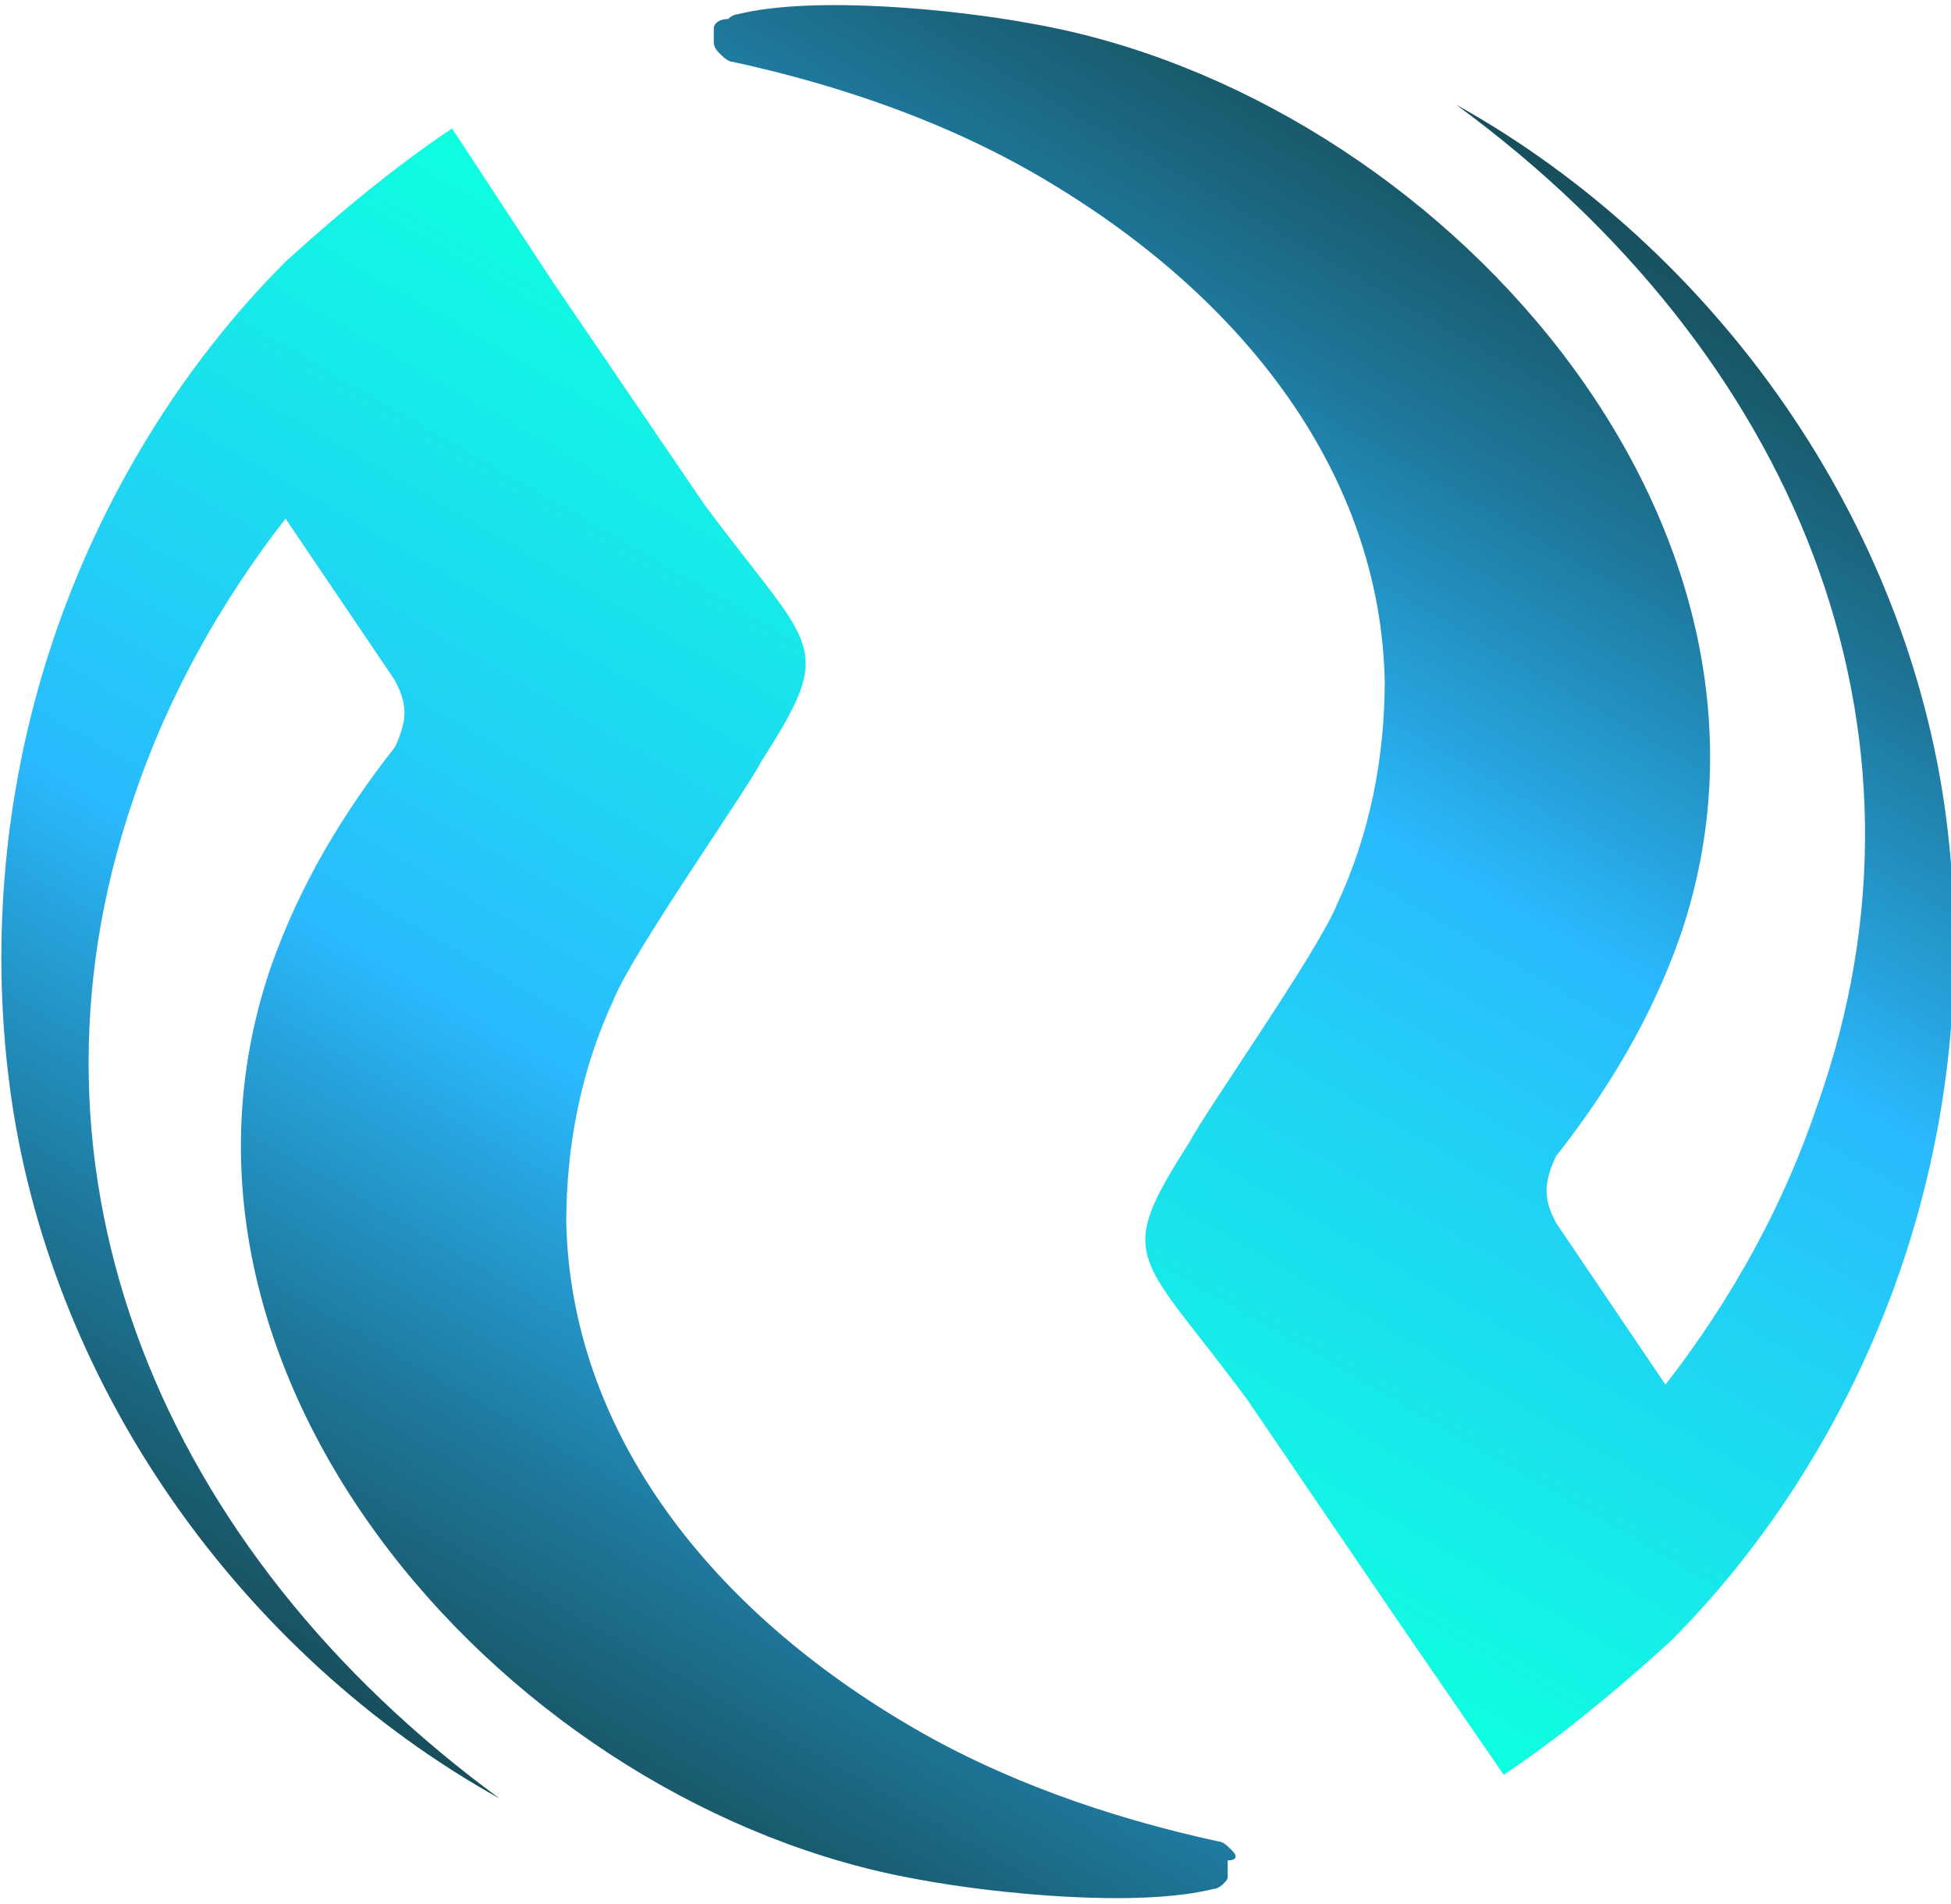
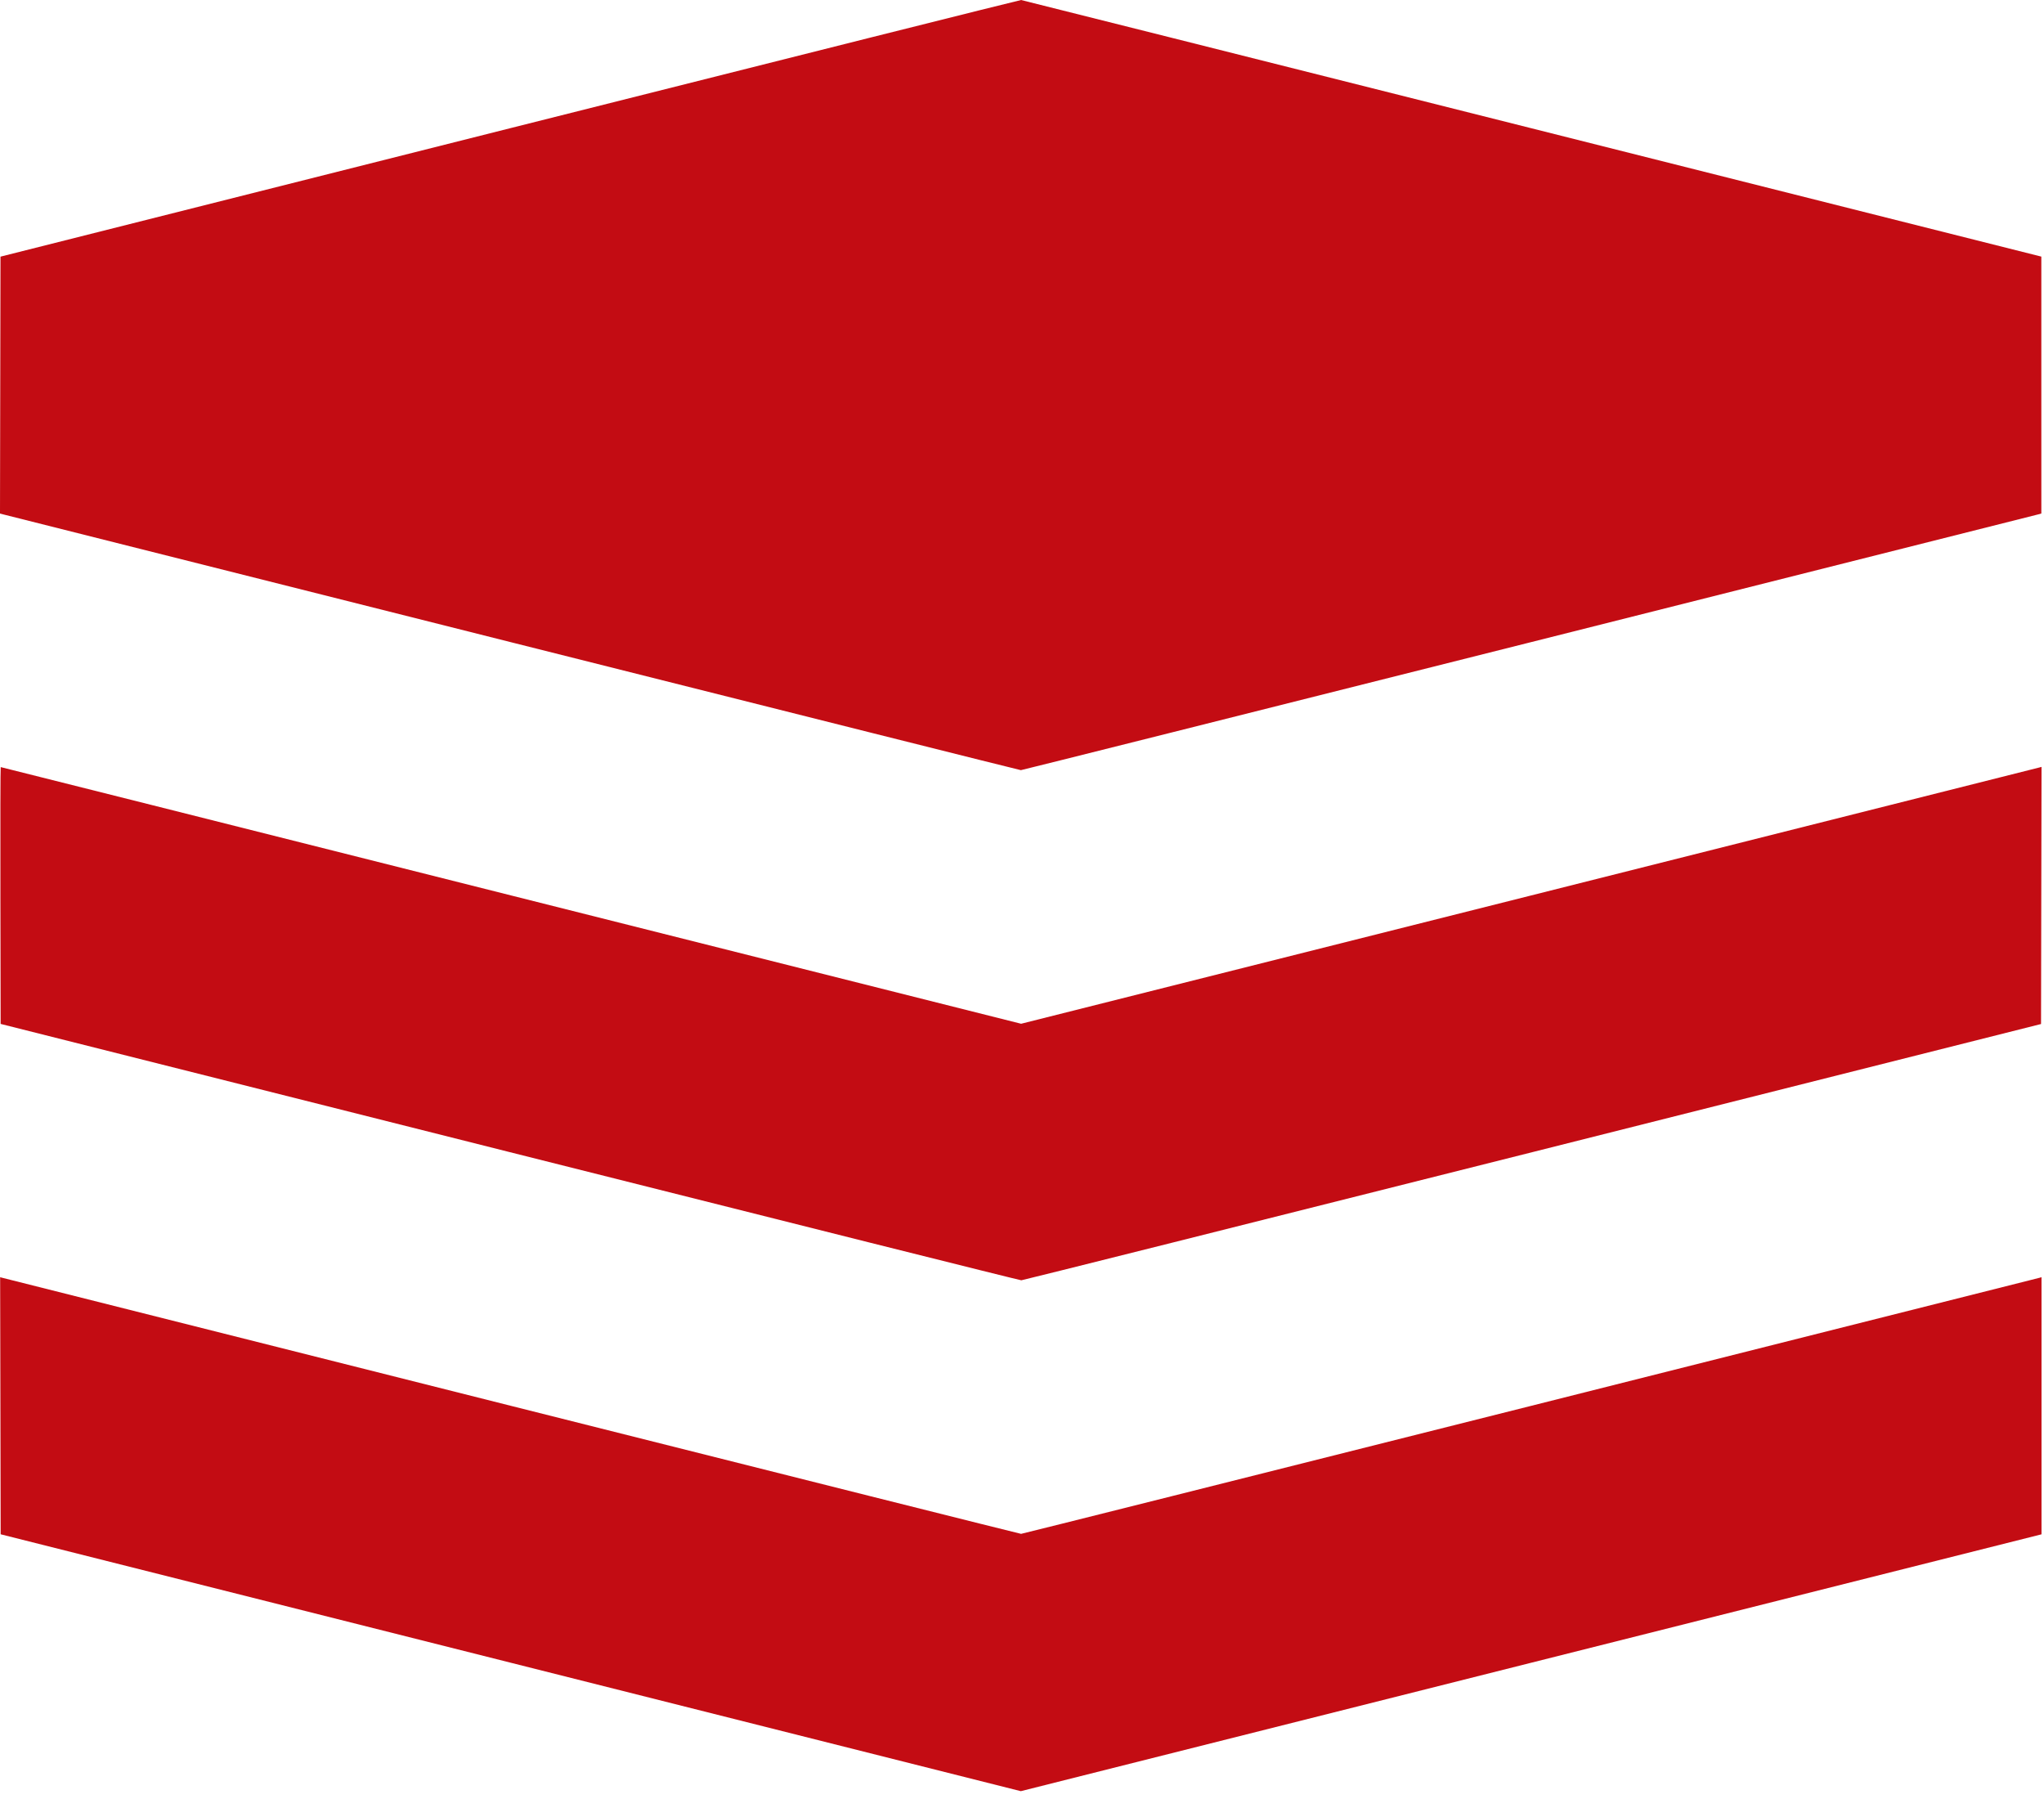
- <svg xmlns="http://www.w3.org/2000/svg" version="1.1" id="Layer_1" x="0px" y="0px" viewBox="0 0 41 40" style="enable-background:new 0 0 41 40;" xml:space="preserve">
-   <style type="text/css">
- 	.st0{fill:url(#SVGID_1_);}
- 	.st1{fill:url(#SVGID_2_);}
- </style>
-   <linearGradient id="SVGID_1_" gradientUnits="userSpaceOnUse" x1="7.665" y1="5.77" x2="22.644" y2="31.717" gradientTransform="matrix(1 0 0 -1 -7.175004e-08 42)">
-     <stop offset="0" style="stop-color:#174E5B" />
-     <stop offset="7.000000e-02" style="stop-color:#195A6C" />
-     <stop offset="0.21" style="stop-color:#1E779A" />
-     <stop offset="0.4" style="stop-color:#27A7E3" />
-     <stop offset="0.47" style="stop-color:#2ABAFF" />
-     <stop offset="0.7" style="stop-color:#1DDAF0" />
-     <stop offset="1" style="stop-color:#0EFFE0" />
-   </linearGradient>
-   <path class="st0" d="M25.9,38.9c-0.1-0.1-0.2-0.2-0.3-0.2c-2.3-0.5-4.6-1.3-6.6-2.5c-4.2-2.5-7-6.2-7.1-10.5c0-1.6,0.3-3.2,1-4.7  c0.4-1,2.8-4.4,3.1-5c1.6-2.5,1.1-2.3-1.2-5.4l-3.2-4.7L9.5,2.7C8.3,3.5,7.1,4.5,6,5.5c-2.2,2.2-3.9,5-4.9,8c-1,3-1.3,6.2-0.9,9.3  s1.6,6.1,3.4,8.7c1.8,2.6,4.2,4.8,6.9,6.3c-7.1-5.2-10.4-13.1-7.7-21c0.7-2.1,1.8-4.1,3.2-5.9l2.3,3.4c0.1,0.2,0.2,0.4,0.2,0.7  c0,0.2-0.1,0.5-0.2,0.7c-1.1,1.4-2,2.9-2.6,4.6c-3,8.7,5.1,17.7,13.6,19.2c1.6,0.3,4.6,0.6,6.2,0.2c0.1,0,0.2-0.1,0.2-0.1  c0.1-0.1,0.1-0.1,0.1-0.2s0-0.2,0-0.3C26,39.1,26,39,25.9,38.9z" />
-   <linearGradient id="SVGID_2_" gradientUnits="userSpaceOnUse" x1="33.338" y1="38.229" x2="18.358" y2="12.285" gradientTransform="matrix(1 0 0 -1 -7.175004e-08 42)">
-     <stop offset="0" style="stop-color:#174E5B" />
-     <stop offset="7.000000e-02" style="stop-color:#195A6C" />
-     <stop offset="0.21" style="stop-color:#1E779A" />
-     <stop offset="0.4" style="stop-color:#27A7E3" />
-     <stop offset="0.47" style="stop-color:#2ABAFF" />
-     <stop offset="0.7" style="stop-color:#1DDAF0" />
-     <stop offset="1" style="stop-color:#0EFFE0" />
-   </linearGradient>
-   <path class="st1" d="M15.1,1.1c0.1,0.1,0.2,0.2,0.3,0.2c2.3,0.5,4.6,1.3,6.6,2.5c4.2,2.5,7,6.2,7.1,10.5c0,1.6-0.3,3.2-1,4.7  c-0.4,1-2.8,4.4-3.1,5c-1.6,2.5-1.1,2.3,1.2,5.4l3.2,4.7l2.2,3.2c1.2-0.8,2.4-1.8,3.5-2.8c2.2-2.2,3.9-5,4.9-8c1-3,1.3-6.2,0.9-9.3  c-0.4-3.1-1.6-6.1-3.4-8.7s-4.2-4.8-6.9-6.3c7.1,5.2,10.4,13.1,7.6,21c-0.7,2.1-1.8,4.1-3.2,5.9l-2.3-3.4c-0.1-0.2-0.2-0.4-0.2-0.7  c0-0.2,0.1-0.5,0.2-0.7c1.1-1.4,2-2.9,2.6-4.6c3-8.7-5.1-17.7-13.6-19.2c-1.6-0.3-4.6-0.6-6.2-0.2c-0.1,0-0.2,0.1-0.2,0.1  C15.1,0.4,15,0.5,15,0.6c0,0.1,0,0.2,0,0.3C15,0.9,15,1,15.1,1.1z" />
+ <svg xmlns="http://www.w3.org/2000/svg" width="100" height="88" viewBox="0 0 100 88" fill="none">
+   <path d="M49.96 8.48862e-06C49.921 -0.006 38.67 2.816 24.957 6.272L0.024 12.554L0.012 18.837L0 25.12L0.177 25.167C0.275 25.192 11.495 28.016 25.111 31.443C38.727 34.869 49.903 37.673 49.946 37.673C49.987 37.673 61.201 34.859 74.864 31.421C88.526 27.982 99.743 25.157 99.787 25.144L99.87 25.118L99.869 18.835V12.552L74.949 6.281C61.238 2.832 49.995 0.005 49.953 0L49.96 8.48862e-06ZM0.035 37.525C0.02 37.525 0.013 40.351 0.02 43.806L0.031 50.086L24.94 56.358C38.64 59.808 49.903 62.629 49.967 62.627C50.032 62.625 61.283 59.804 74.97 56.358L99.855 50.091L99.867 43.802L99.879 37.514L99.773 37.542C99.714 37.558 88.481 40.385 74.809 43.827L49.957 50.078L25.009 43.803C11.289 40.349 0.053 37.524 0.037 37.524L0.035 37.525ZM0.09 62.499L0.007 62.475L0.02 68.763L0.032 75.051L24.987 81.334L49.942 87.617L74.91 81.335L99.878 75.053V68.764L99.878 62.475L99.796 62.5C99.751 62.514 88.534 65.339 74.871 68.778C61.208 72.216 49.996 75.03 49.955 75.03C49.915 75.03 38.698 72.216 25.028 68.776C11.359 65.337 0.137 62.512 0.092 62.499L0.09 62.499Z" fill="#C30C13" />
</svg>
